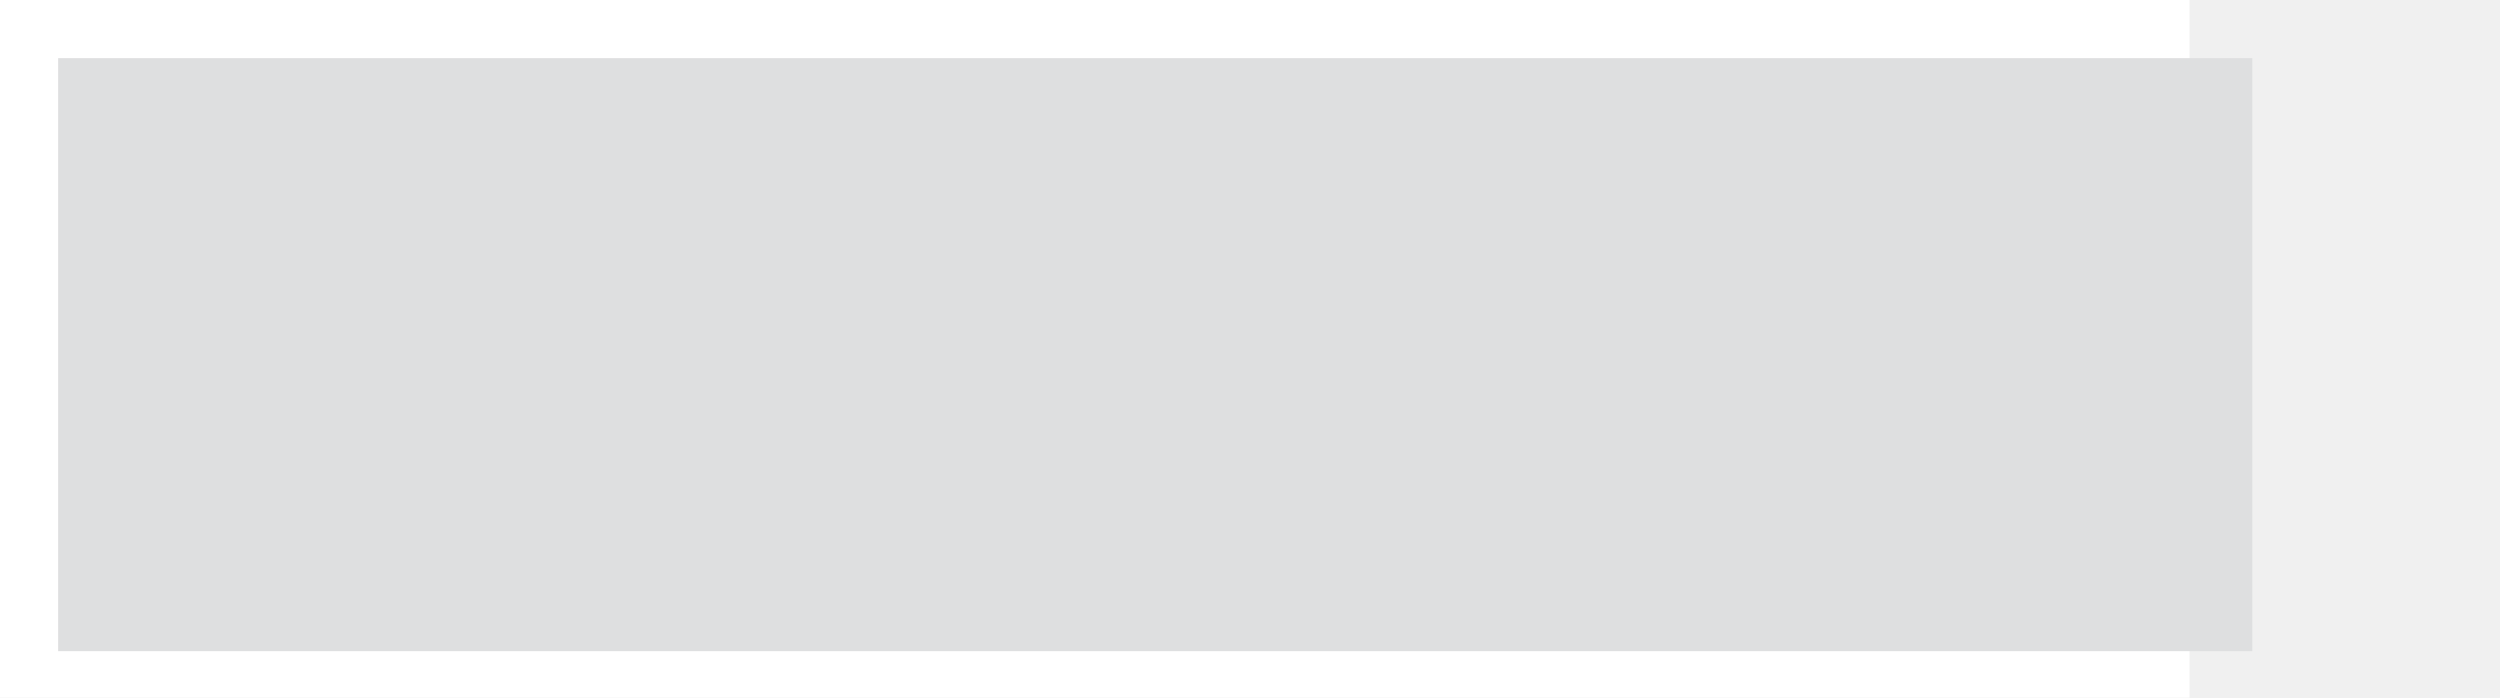
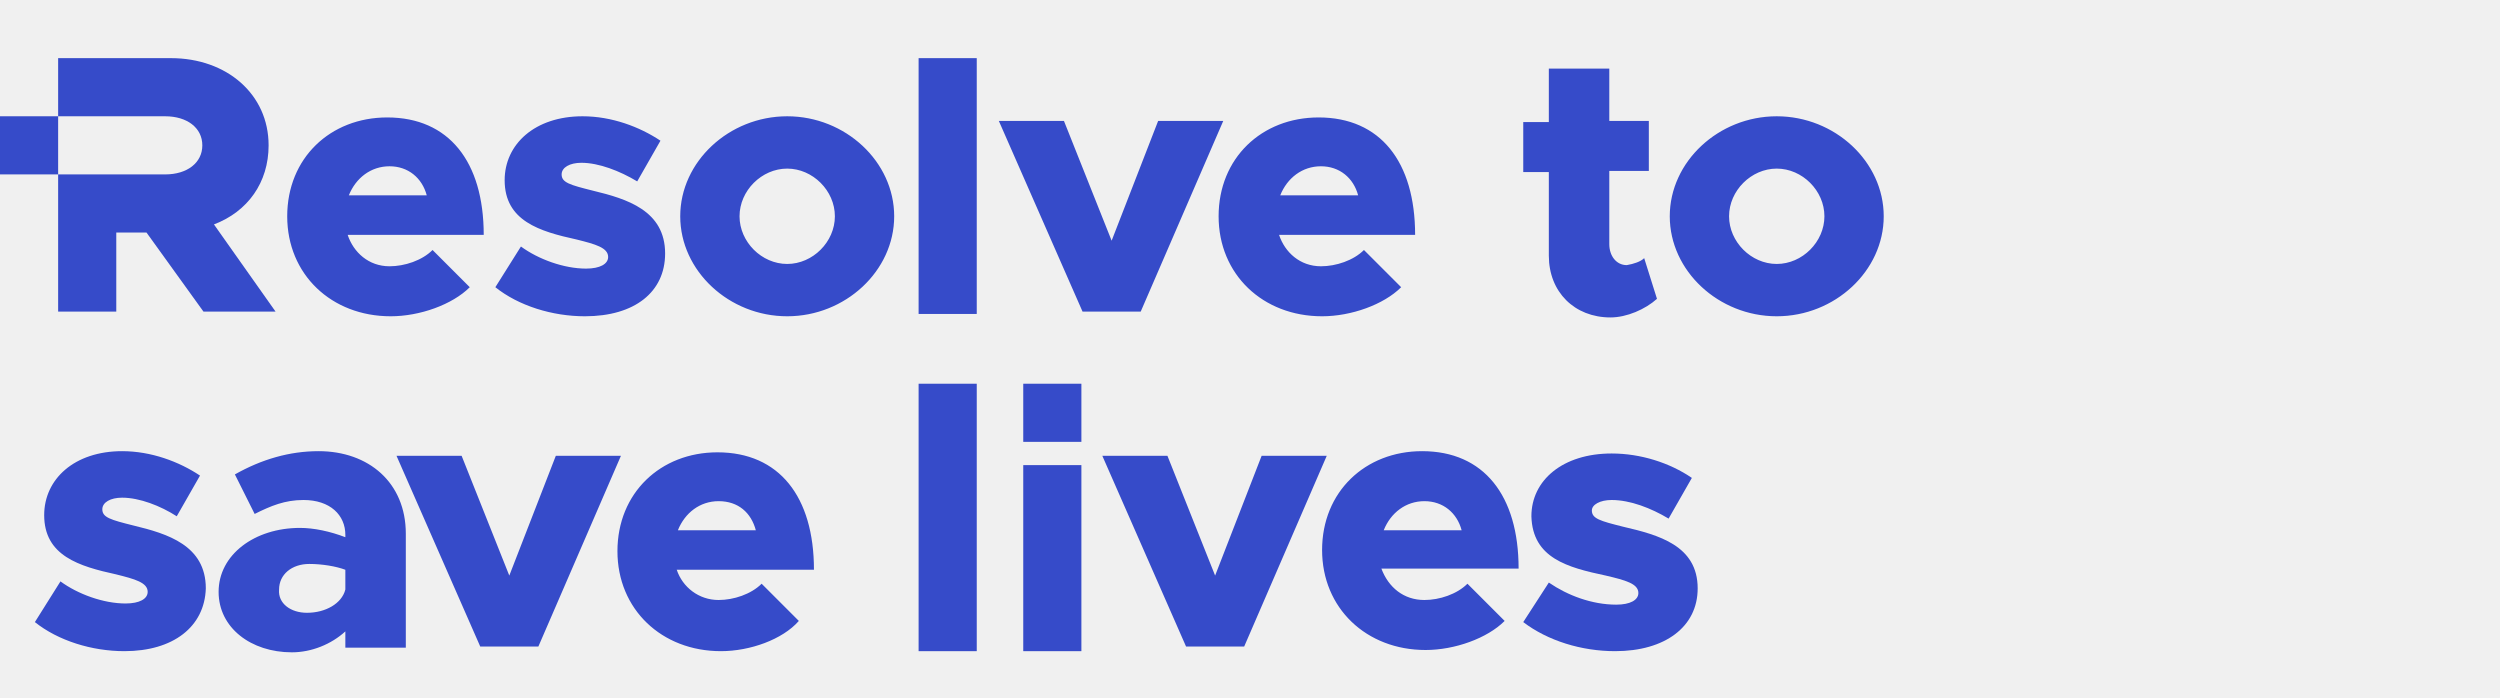
<svg xmlns="http://www.w3.org/2000/svg" version="1.1" id="Layer_1" x="0px" y="0px" viewBox="0 0 215 60" style="enable-background:new 0 0 215 60;" xml:space="preserve">
  <style type="text/css">
	.st0{fill:#364BC9;}
- 	.st1{fill:#FFFFFF;}
- 	.st2{fill:#DEDFE0;}
</style>
  <g id="logo">
-     <path id="Resolve-to-save-live" class="st0" d="M33.5,22.9c1.3,0,2.8-0.5,3.7-1.4l3.2,3.2c-1.5,1.5-4.3,2.5-6.8,2.5   c-5.1,0-8.9-3.6-8.9-8.6c0-5,3.7-8.5,8.6-8.5c5.3,0,8.3,3.8,8.3,10.1H29.9C30.4,21.7,31.7,22.9,33.5,22.9z M33.5,14.3   c-1.6,0-2.9,1-3.5,2.5h6.7C36.3,15.3,35.1,14.3,33.5,14.3z M50.3,27.2c-2.8,0-5.7-0.9-7.7-2.5l2.2-3.5c1.5,1.1,3.7,1.9,5.6,1.9   c1.2,0,1.9-0.4,1.9-1c0-0.8-1.1-1.1-2.7-1.5c-3.2-0.7-6.2-1.6-6.2-5.1c0-3.1,2.6-5.5,6.7-5.5c2.5,0,4.9,0.9,6.7,2.1l-2,3.5   C53.3,14.7,51.5,14,50,14c-1,0-1.7,0.4-1.7,1c0,0.7,0.7,0.9,2.7,1.4c2.9,0.7,6.2,1.7,6.2,5.4C57.2,25.1,54.6,27.2,50.3,27.2z    M67.7,27.2c-5,0-9.2-3.9-9.2-8.6s4.2-8.6,9.2-8.6c5,0,9.2,3.9,9.2,8.6S72.7,27.2,67.7,27.2z M67.7,22.7c2.2,0,4.1-1.9,4.1-4.1   s-1.9-4.1-4.1-4.1c-2.2,0-4.1,1.9-4.1,4.1S65.5,22.7,67.7,22.7z M93.1,26.8l-7.2-16.4h5.6l4.1,10.3l4-10.3h5.6l-7.1,16.4H93.1z    M113.6,22.9c1.3,0,2.8-0.5,3.7-1.4l3.2,3.2c-1.5,1.5-4.3,2.5-6.8,2.5c-5.1,0-8.9-3.6-8.9-8.6c0-5,3.7-8.5,8.6-8.5   c5.3,0,8.3,3.8,8.3,10.1H110C110.5,21.7,111.8,22.9,113.6,22.9z M113.6,14.3c-1.6,0-2.9,1-3.5,2.5h6.7   C116.4,15.3,115.2,14.3,113.6,14.3z M141.4,22.2l1.1,3.5c-1,0.9-2.6,1.6-4,1.6c-3.1,0-5.3-2.2-5.3-5.3v-7.2H131v-4.3h2.2V5.9h5.2   v4.5h3.4v4.3h-3.4v6.3c0,1,0.6,1.8,1.5,1.8C140.5,22.7,141.1,22.5,141.4,22.2z M152.8,27.2c-5,0-9.2-3.9-9.2-8.6s4.2-8.6,9.2-8.6   s9.2,3.9,9.2,8.6S157.8,27.2,152.8,27.2z M152.8,22.7c2.2,0,4.1-1.9,4.1-4.1s-1.9-4.1-4.1-4.1s-4.1,1.9-4.1,4.1   S150.6,22.7,152.8,22.7z M10.7,56C7.9,56,5,55.1,3,53.5l2.2-3.5c1.5,1.1,3.7,1.9,5.6,1.9c1.2,0,1.9-0.4,1.9-1   c0-0.8-1.1-1.1-2.7-1.5c-3.2-0.7-6.2-1.6-6.2-5.1c0-3.1,2.6-5.5,6.7-5.5c2.5,0,4.9,0.9,6.7,2.1l-2,3.5c-1.4-0.9-3.2-1.6-4.7-1.6   c-1,0-1.7,0.4-1.7,1c0,0.7,0.7,0.9,2.7,1.4c2.9,0.7,6.2,1.7,6.2,5.4C17.6,53.9,14.9,56,10.7,56z M27.4,38.8c4.3,0,7.5,2.7,7.5,7.1   v9.8h-5.2v-1.4c-1.2,1.1-2.9,1.8-4.6,1.8c-3.5,0-6.3-2.1-6.3-5.2c0-3.2,3.1-5.5,7-5.5c1.2,0,2.6,0.3,3.9,0.8v-0.2   c0-1.7-1.3-3-3.6-3c-1.6,0-2.8,0.5-4.2,1.2l-1.7-3.4C22.5,39.5,24.9,38.8,27.4,38.8z M26.4,52.7c1.6,0,3-0.8,3.3-2v-1.7   c-0.8-0.3-2-0.5-3.1-0.5c-1.5,0-2.6,0.9-2.6,2.2C23.9,51.9,25,52.7,26.4,52.7z M41.3,55.6l-7.2-16.4h5.6l4.1,10.3l4-10.3h5.6   l-7.1,16.4H41.3z M61.8,51.6c1.3,0,2.8-0.5,3.7-1.4l3.2,3.2C67.3,55,64.5,56,62,56c-5.1,0-8.9-3.6-8.9-8.6c0-5,3.7-8.5,8.6-8.5   c5.3,0,8.3,3.8,8.3,10.1H58.2C58.7,50.5,60.1,51.6,61.8,51.6z M61.8,43.1c-1.6,0-2.9,1-3.5,2.5H65C64.6,44.1,63.5,43.1,61.8,43.1z    M102,55.6l-7.2-16.4h5.6l4.1,10.3l4-10.3h5.6l-7.1,16.4H102z M122.5,51.6c1.3,0,2.8-0.5,3.7-1.4l3.2,3.2c-1.5,1.5-4.3,2.5-6.8,2.5   c-5.1,0-8.9-3.6-8.9-8.6c0-5,3.7-8.5,8.6-8.5c5.3,0,8.3,3.8,8.3,10.1h-11.8C119.4,50.5,120.7,51.6,122.5,51.6z M122.5,43.1   c-1.6,0-2.9,1-3.5,2.5h6.7C125.3,44.1,124.1,43.1,122.5,43.1z" />
+     <path id="Resolve-to-save-live" class="st0" d="M33.5,22.9c1.3,0,2.8-0.5,3.7-1.4l3.2,3.2c-1.5,1.5-4.3,2.5-6.8,2.5   c-5.1,0-8.9-3.6-8.9-8.6s3.7-8.5,8.6-8.5c5.3,0,8.3,3.8,8.3,10.1H29.9C30.4,21.7,31.7,22.9,33.5,22.9z M33.5,14.3   c-1.6,0-2.9,1-3.5,2.5h6.7C36.3,15.3,35.1,14.3,33.5,14.3z M50.3,27.2c-2.8,0-5.7-0.9-7.7-2.5l2.2-3.5c1.5,1.1,3.7,1.9,5.6,1.9   c1.2,0,1.9-0.4,1.9-1c0-0.8-1.1-1.1-2.7-1.5c-3.2-0.7-6.2-1.6-6.2-5.1c0-3.1,2.6-5.5,6.7-5.5c2.5,0,4.9,0.9,6.7,2.1l-2,3.5   C53.3,14.7,51.5,14,50,14c-1,0-1.7,0.4-1.7,1c0,0.7,0.7,0.9,2.7,1.4c2.9,0.7,6.2,1.7,6.2,5.4C57.2,25.1,54.6,27.2,50.3,27.2z    M67.7,27.2c-5,0-9.2-3.9-9.2-8.6s4.2-8.6,9.2-8.6s9.2,3.9,9.2,8.6S72.7,27.2,67.7,27.2z M67.7,22.7c2.2,0,4.1-1.9,4.1-4.1   s-1.9-4.1-4.1-4.1s-4.1,1.9-4.1,4.1S65.5,22.7,67.7,22.7z M93.1,26.8l-7.2-16.4h5.6l4.1,10.3l4-10.3h5.6l-7.1,16.4H93.1z    M113.6,22.9c1.3,0,2.8-0.5,3.7-1.4l3.2,3.2c-1.5,1.5-4.3,2.5-6.8,2.5c-5.1,0-8.9-3.6-8.9-8.6s3.7-8.5,8.6-8.5   c5.3,0,8.3,3.8,8.3,10.1H110C110.5,21.7,111.8,22.9,113.6,22.9z M113.6,14.3c-1.6,0-2.9,1-3.5,2.5h6.7   C116.4,15.3,115.2,14.3,113.6,14.3z M141.4,22.2l1.1,3.5c-1,0.9-2.6,1.6-4,1.6c-3.1,0-5.3-2.2-5.3-5.3v-7.2H131v-4.3h2.2V5.9h5.2   v4.5h3.4v4.3h-3.4V21c0,1,0.6,1.8,1.5,1.8C140.5,22.7,141.1,22.5,141.4,22.2z M152.8,27.2c-5,0-9.2-3.9-9.2-8.6s4.2-8.6,9.2-8.6   s9.2,3.9,9.2,8.6S157.8,27.2,152.8,27.2z M152.8,22.7c2.2,0,4.1-1.9,4.1-4.1s-1.9-4.1-4.1-4.1s-4.1,1.9-4.1,4.1   S150.6,22.7,152.8,22.7z M10.7,56C7.9,56,5,55.1,3,53.5L5.2,50c1.5,1.1,3.7,1.9,5.6,1.9c1.2,0,1.9-0.4,1.9-1c0-0.8-1.1-1.1-2.7-1.5   c-3.2-0.7-6.2-1.6-6.2-5.1c0-3.1,2.6-5.5,6.7-5.5c2.5,0,4.9,0.9,6.7,2.1l-2,3.5c-1.4-0.9-3.2-1.6-4.7-1.6c-1,0-1.7,0.4-1.7,1   c0,0.7,0.7,0.9,2.7,1.4c2.9,0.7,6.2,1.7,6.2,5.4C17.6,53.9,14.9,56,10.7,56z M27.4,38.8c4.3,0,7.5,2.7,7.5,7.1v9.8h-5.2v-1.4   c-1.2,1.1-2.9,1.8-4.6,1.8c-3.5,0-6.3-2.1-6.3-5.2c0-3.2,3.1-5.5,7-5.5c1.2,0,2.6,0.3,3.9,0.8V46c0-1.7-1.3-3-3.6-3   c-1.6,0-2.8,0.5-4.2,1.2l-1.7-3.4C22.5,39.5,24.9,38.8,27.4,38.8z M26.4,52.7c1.6,0,3-0.8,3.3-2V49c-0.8-0.3-2-0.5-3.1-0.5   c-1.5,0-2.6,0.9-2.6,2.2C23.9,51.9,25,52.7,26.4,52.7z M41.3,55.6l-7.2-16.4h5.6l4.1,10.3l4-10.3h5.6l-7.1,16.4H41.3z M61.8,51.6   c1.3,0,2.8-0.5,3.7-1.4l3.2,3.2C67.3,55,64.5,56,62,56c-5.1,0-8.9-3.6-8.9-8.6s3.7-8.5,8.6-8.5C67,38.9,70,42.7,70,49H58.2   C58.7,50.5,60.1,51.6,61.8,51.6z M61.8,43.1c-1.6,0-2.9,1-3.5,2.5H65C64.6,44.1,63.5,43.1,61.8,43.1z M102,55.6l-7.2-16.4h5.6   l4.1,10.3l4-10.3h5.6L107,55.6H102z M122.5,51.6c1.3,0,2.8-0.5,3.7-1.4l3.2,3.2c-1.5,1.5-4.3,2.5-6.8,2.5c-5.1,0-8.9-3.6-8.9-8.6   s3.7-8.5,8.6-8.5c5.3,0,8.3,3.8,8.3,10.1h-11.8C119.4,50.5,120.7,51.6,122.5,51.6z M122.5,43.1c-1.6,0-2.9,1-3.5,2.5h6.7   C125.3,44.1,124.1,43.1,122.5,43.1z" />
    <path id="Combined-Shape" class="st0" d="M5,15h9.2c1.9,0,3.2-1,3.2-2.5S16.1,10,14.2,10H5V5h9.7c4.8,0,8.4,3.1,8.4,7.5   c0,3.2-1.8,5.7-4.7,6.8l5.3,7.5h-6.2L12.6,20H10v6.8H5V15z M0,10h5v5H0V10z" />
    <polygon id="Path" class="st0" points="79,27 79,5 84,5 84,27  " />
    <polygon id="Path_1_" class="st0" points="79,56 79,33 84,33 84,56  " />
    <polygon id="Path_2_" class="st0" points="88,56 88,40 93,40 93,56  " />
    <path id="Path_3_" class="st0" d="M138.9,56c-2.9,0-5.8-0.9-7.9-2.5l2.2-3.4c1.6,1.1,3.7,1.9,5.8,1.9c1.2,0,1.9-0.4,1.9-1   c0-0.8-1.1-1.1-2.8-1.5c-3.3-0.7-6.3-1.5-6.4-5.1c0-3.1,2.7-5.4,6.9-5.4c2.5,0,5,0.8,6.9,2.1l-2,3.5c-1.5-0.9-3.3-1.6-4.9-1.6   c-1,0-1.7,0.4-1.7,0.9c0,0.7,0.7,0.9,2.7,1.4c3,0.7,6.4,1.6,6.4,5.3C146,53.9,143.2,56,138.9,56z" />
-     <rect id="Period" x="148" y="51" class="st0" width="5" height="5" />
    <rect id="Period_1_" x="88" y="33" class="st0" width="5" height="5" />
  </g>
-   <rect class="st1" width="188.3" height="60" />
-   <rect x="5" y="5" class="st2" width="188.7" height="51" />
</svg>
